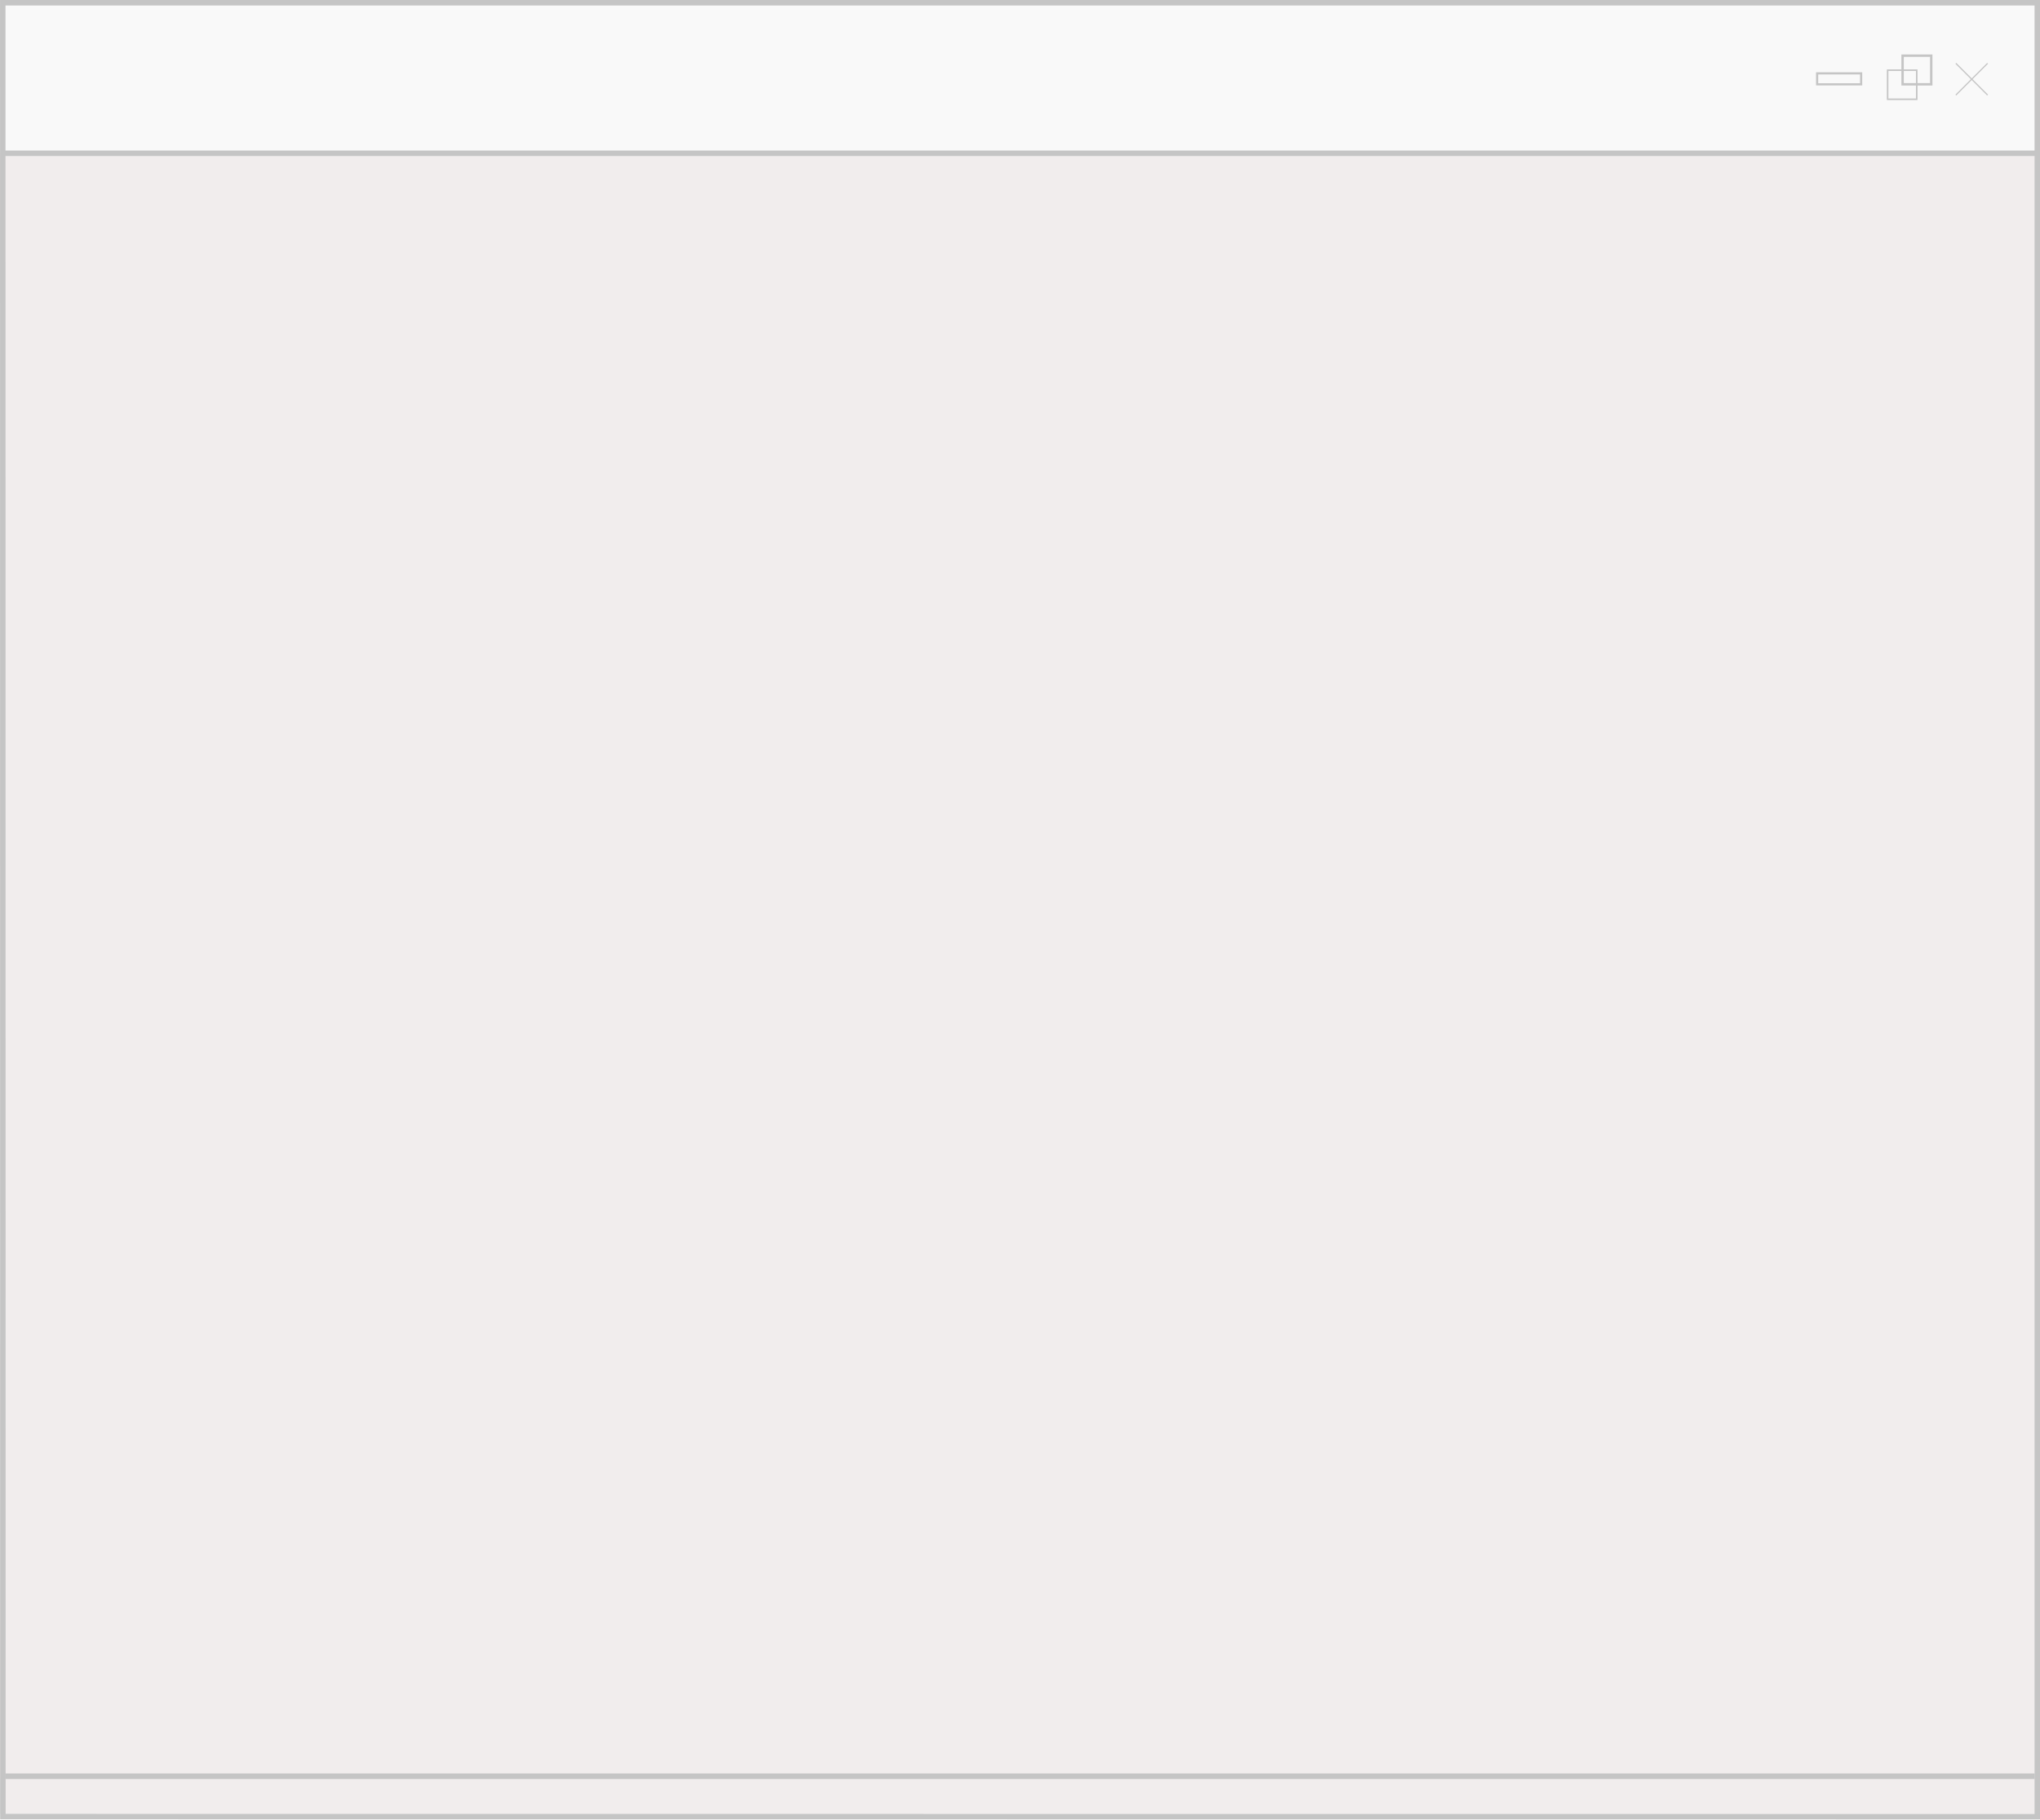
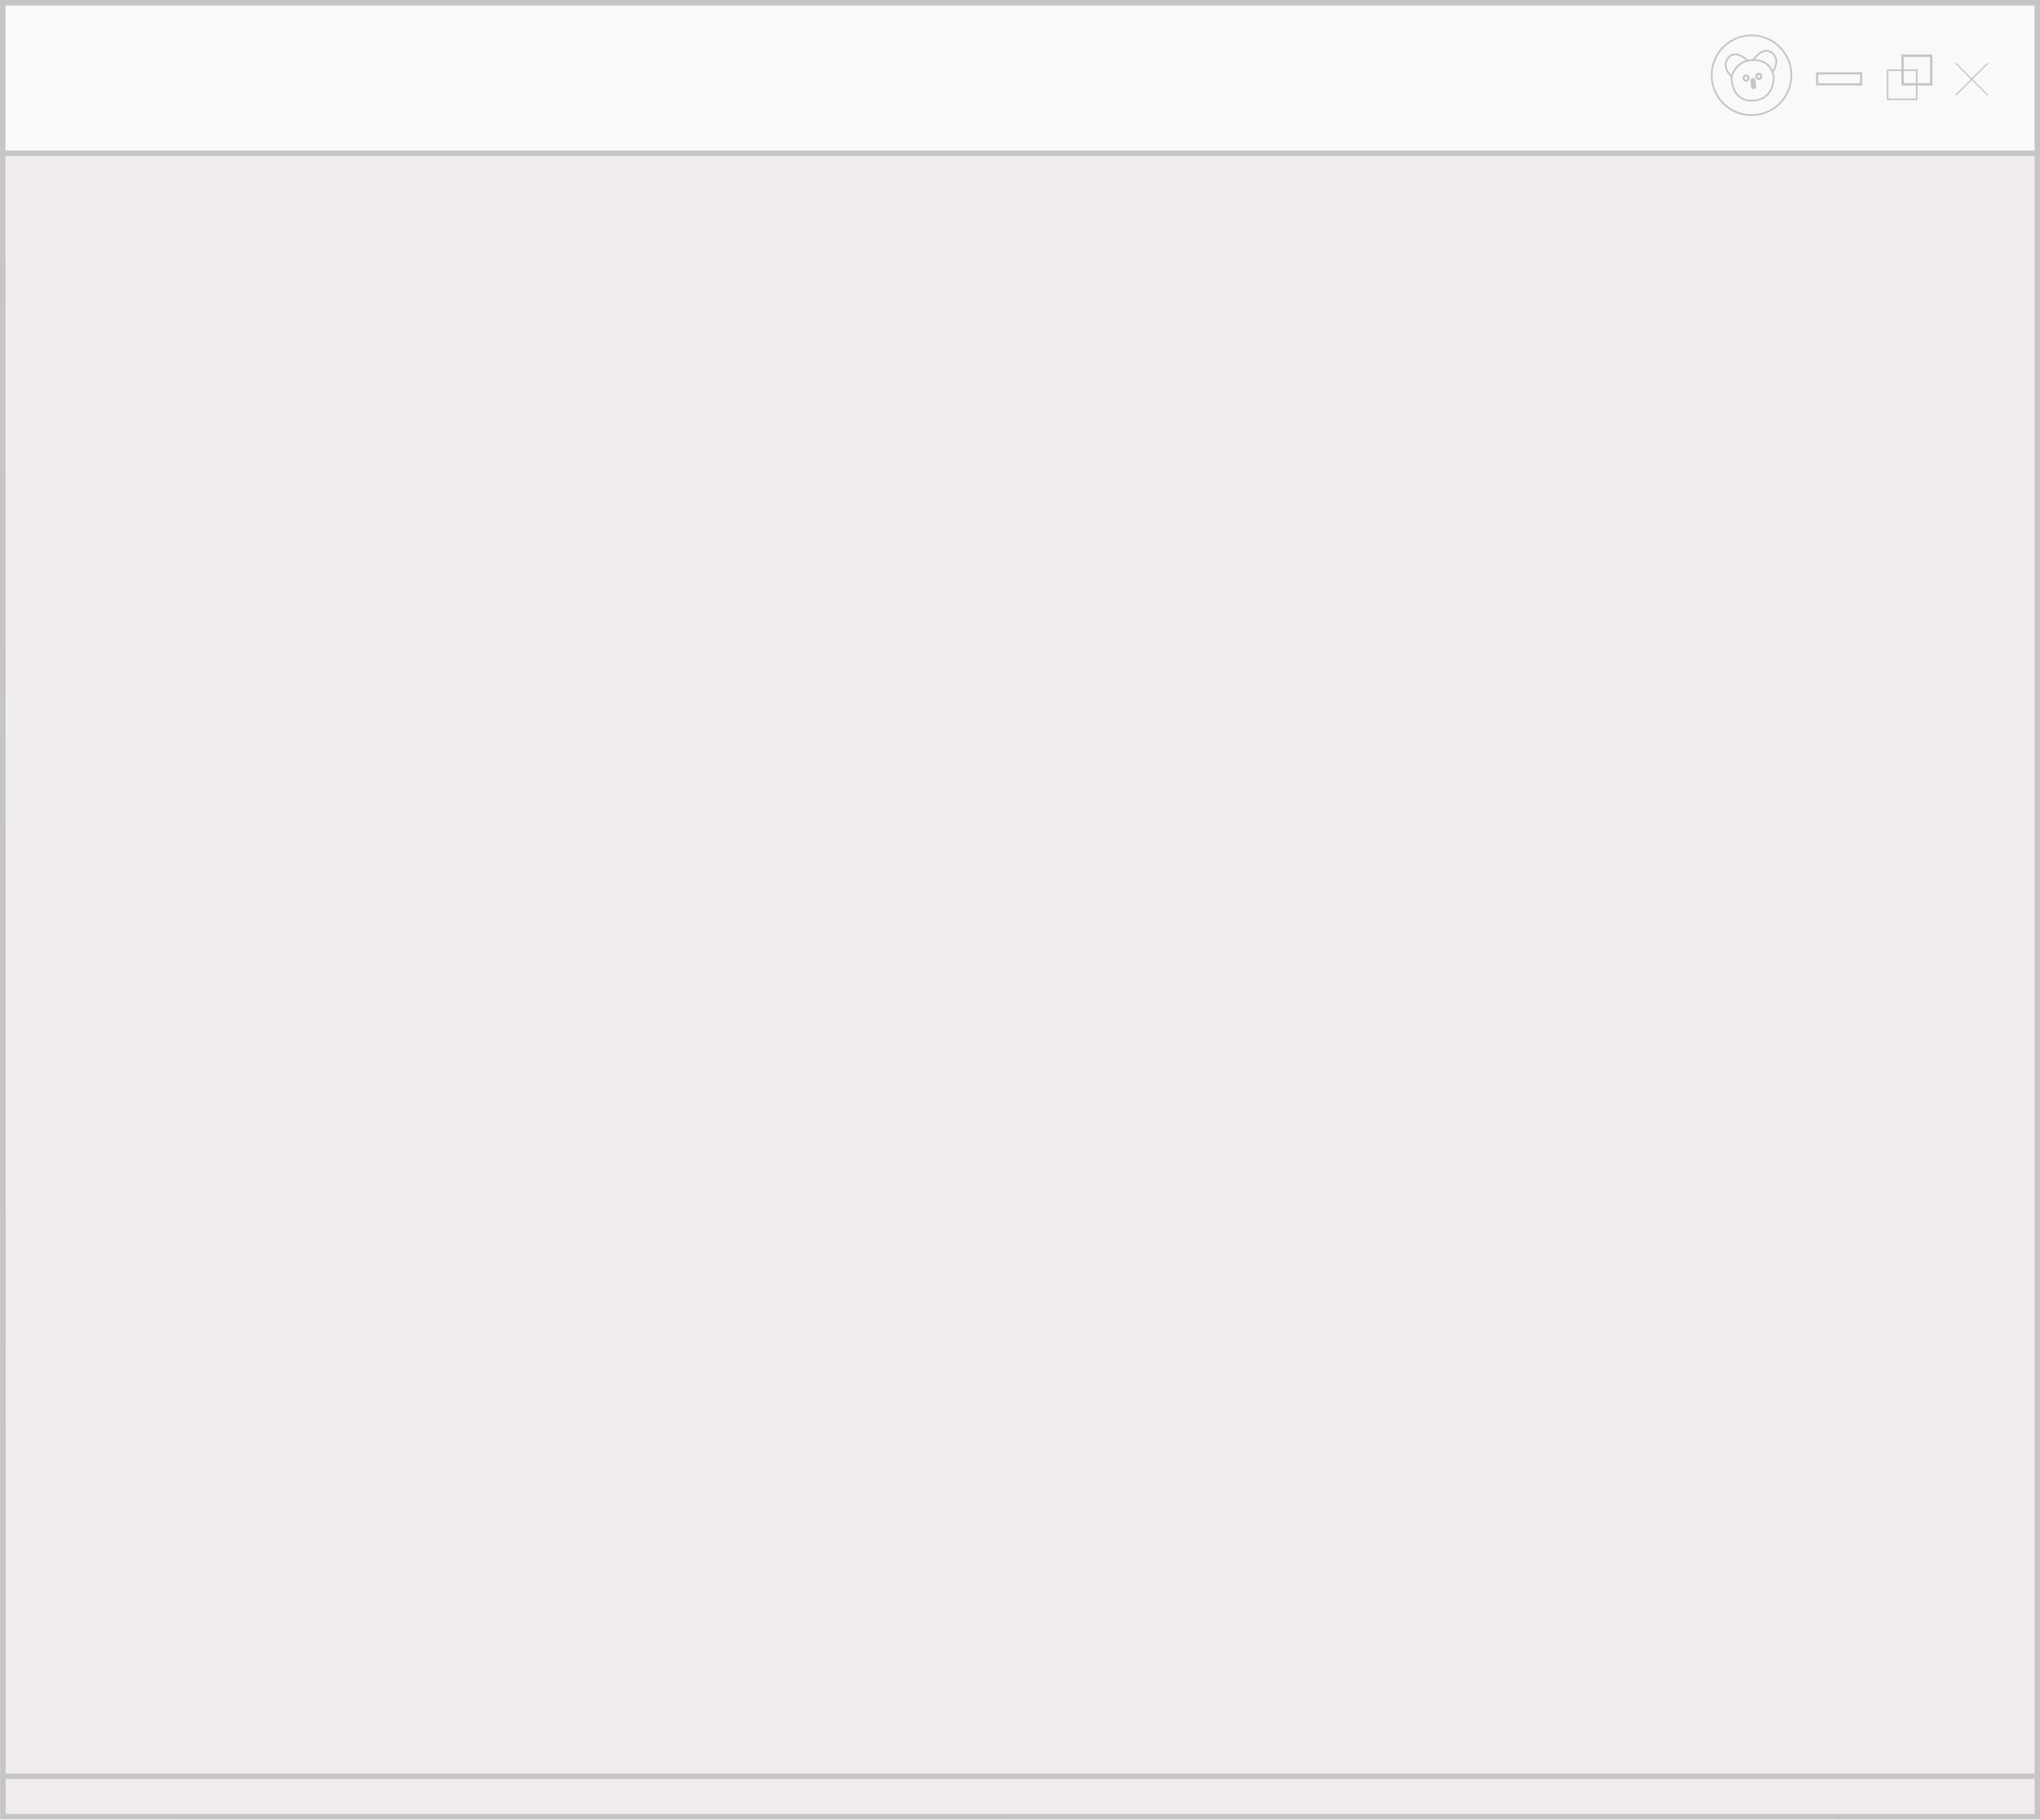
<svg xmlns="http://www.w3.org/2000/svg" width="61.319mm" height="54.705mm" viewBox="0 0 61.319 54.705" version="1.1" id="svg5">
  <defs id="defs2" />
  <g id="layer2" transform="scale(1.001196,1.000644)">
    <rect style="fill:#f1eded;fill-opacity:1;stroke:none;stroke-width:0.872;stroke-linecap:round" id="rect955" width="61.087" height="49.898" x="0" y="4.609" ry="0" />
    <rect style="fill:#f9f9f9;fill-opacity:1;stroke:none;stroke-width:0.265;stroke-linecap:round" id="rect298" width="61.087" height="4.609" x="0" y="0" ry="0" />
+     <ellipse style="fill:none;stroke:#c5c5c5;stroke-width:0.053;stroke-linecap:round;stroke-dasharray:none;stroke-opacity:1" id="path432" cx="52.585" cy="2.261" rx="1.197" ry="1.198" />
+     <path style="fill:none;stroke:#c5c5c5;stroke-width:0.053;stroke-linecap:round;stroke-dasharray:none;stroke-opacity:1" d="m 53.25,2.318 c 0,0 0.023,0.708 -0.666,0.707 -0.613,-0.001 -0.601,-0.707 -0.601,-0.707 0,0 0.102,-0.514 0.666,-0.514 0.563,0 0.601,0.514 0.601,0.514 z" id="path1442" />
+     <path style="fill:none;stroke:#c5c5c5;stroke-width:0.053;stroke-linecap:round;stroke-dasharray:none;stroke-opacity:1" d="m 52.656,1.77 c 0,0 0.264,-0.358 0.503,-0.211 0.332,0.205 0.076,0.573 0.076,0.573" id="path2268" />
+     <path style="fill:none;stroke:#c5c5c5;stroke-width:0.053;stroke-linecap:round;stroke-dasharray:none;stroke-opacity:1" d="m 52.459,1.808 c 0,0 -0.326,-0.303 -0.533,-0.113 -0.288,0.263 0.032,0.578 0.032,0.578" id="path2270" />
+     <path style="fill:none;stroke:#c5c5c5;stroke-width:0.153;stroke-linecap:round;stroke-dasharray:none;stroke-opacity:1" d="m 52.63,2.423 0.017,0.182" id="path2272" />
+     <ellipse style="fill:none;stroke:#c5c5c5;stroke-width:0.153;stroke-linecap:round;stroke-dasharray:none;stroke-opacity:1" id="path2380" cx="52.42" cy="2.347" rx="0.031" ry="0.031" />
+     <ellipse style="fill:none;stroke:#c5c5c5;stroke-width:0.153;stroke-linecap:round;stroke-dasharray:none;stroke-opacity:1" id="ellipse2382" cx="52.805" cy="2.295" rx="0.031" ry="0.031" />
  </g>
  <g id="layer1" transform="translate(-102.955,-5.059167)" style="display:inline">
    <path style="fill:none;stroke:#c5c5c5;stroke-width:0.165;stroke-linecap:butt;stroke-linejoin:miter;stroke-dasharray:none;stroke-opacity:1" d="m 103.038,5.142 h 61.154 V 59.681 l -61.15,-0.004 z" id="path3683" />
    <path style="fill:none;stroke:#c5c5c5;stroke-width:0.165;stroke-linecap:butt;stroke-linejoin:miter;stroke-dasharray:none;stroke-opacity:1" d="m 103.038,9.668 h 61.16" id="path3685" />
    <path style="fill:none;stroke:#c5c5c5;stroke-width:0.036;stroke-linecap:butt;stroke-linejoin:miter;stroke-opacity:1;stroke-dasharray:none" d="M 162.699,7.918 161.744,6.963" id="path3756" />
    <path style="fill:none;stroke:#c5c5c5;stroke-width:0.036;stroke-linecap:butt;stroke-linejoin:miter;stroke-opacity:1;stroke-dasharray:none" d="m 162.699,6.963 -0.955,0.955" id="path3758" />
    <path style="fill:none;stroke:#c5c5c5;stroke-width:0.072;stroke-linecap:butt;stroke-linejoin:miter;stroke-opacity:1;stroke-dasharray:none" d="m 161.005,6.733 h -0.861 v 0.861 h 0.861 z" id="path3856" />
    <path style="fill:none;stroke:#c5c5c5;stroke-width:0.046;stroke-linecap:butt;stroke-linejoin:miter;stroke-opacity:1;stroke-dasharray:none" d="m 160.569,7.169 h -0.875 v 0.875 h 0.875 z" id="path3858" />
    <path style="fill:none;stroke:#c5c5c5;stroke-width:0.065;stroke-linecap:butt;stroke-linejoin:miter;stroke-opacity:1;stroke-dasharray:none" d="m 158.898,7.595 h -1.323 V 7.265 h 1.323 z" id="path4586" />
    <path style="fill:none;stroke:#c5c5c5;stroke-width:0.165;stroke-linecap:butt;stroke-linejoin:miter;stroke-dasharray:none;stroke-opacity:1" d="M 164.115,58.464 H 103.118" id="path8445" />
  </g>
</svg>
